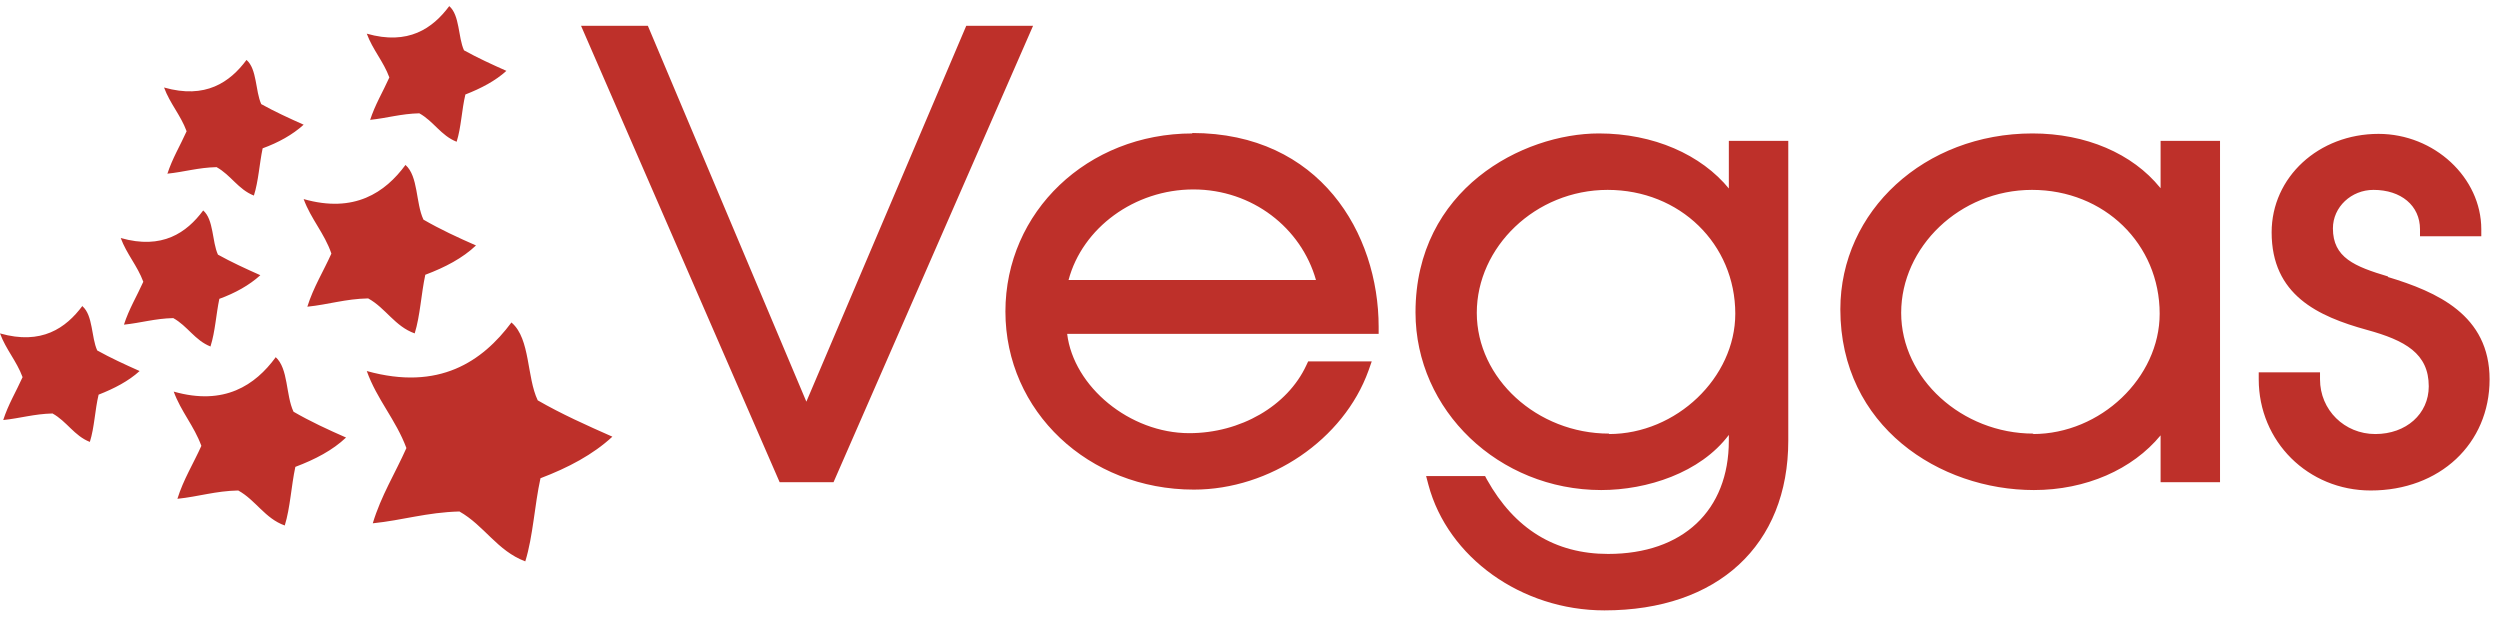
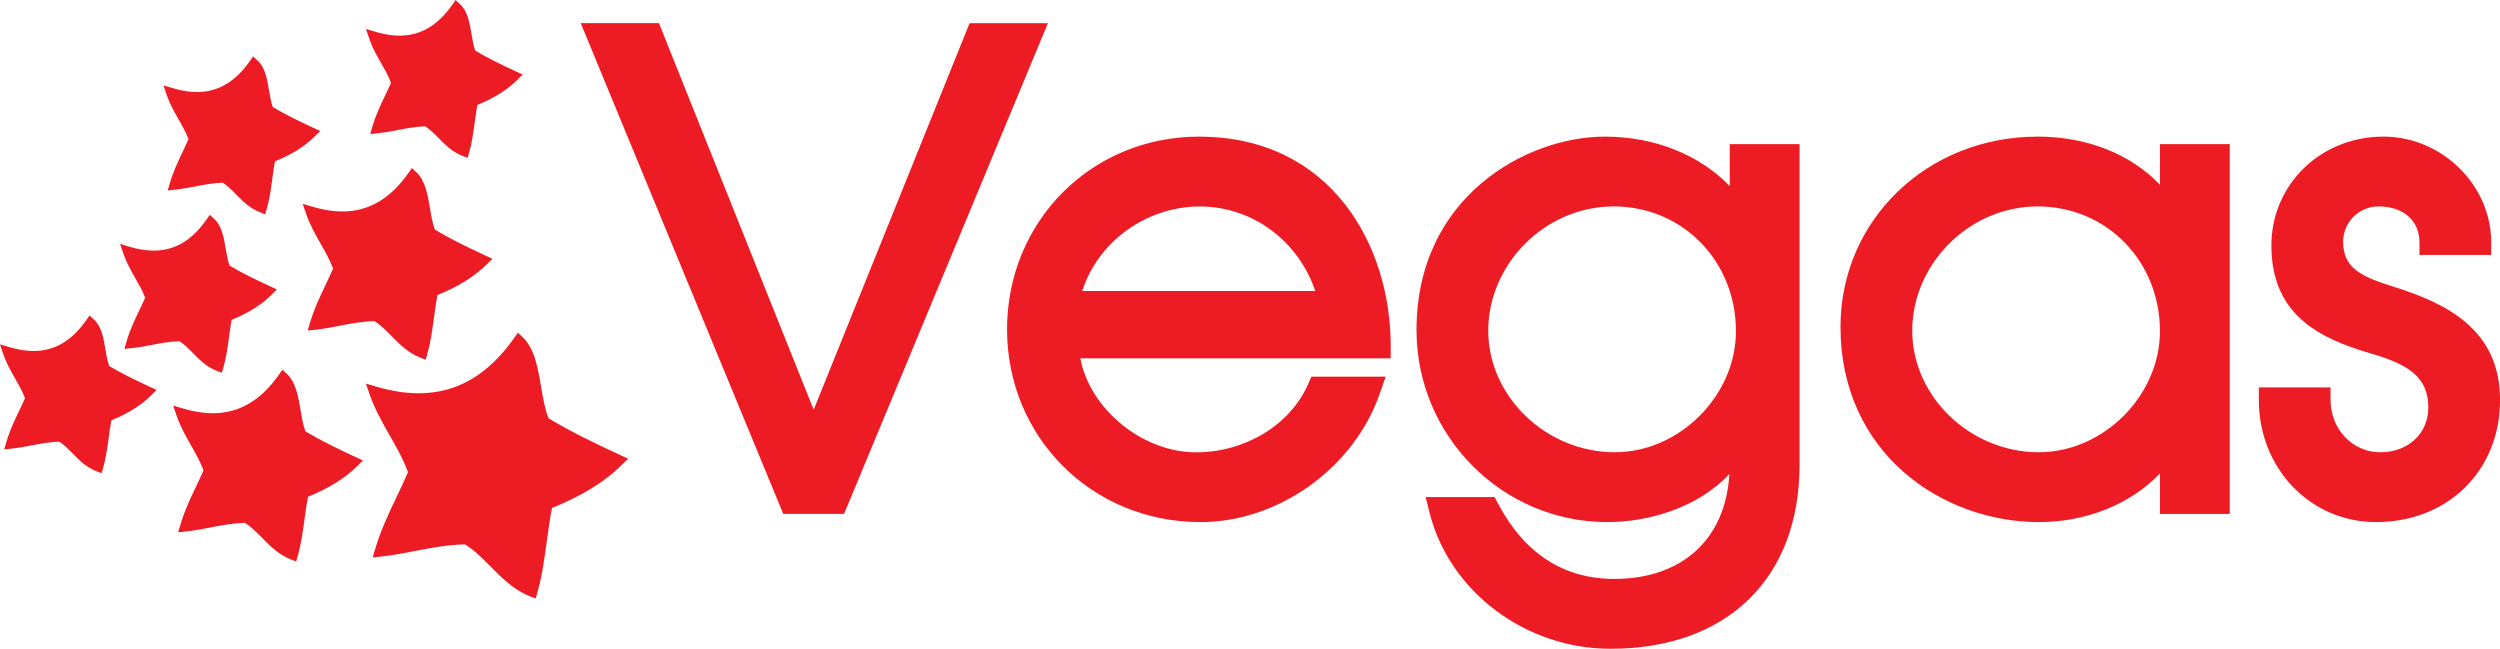
- <svg xmlns="http://www.w3.org/2000/svg" width="211" height="52" viewBox="0 0 211 52" fill="none">
-   <path d="M23.256 30.17C21.545 32.497 18.939 34.269 14.661 33.051C15.284 34.749 16.372 35.931 16.995 37.63C16.334 39.107 15.478 40.474 14.973 42.099C16.761 41.914 18.2 41.434 20.106 41.397C21.584 42.209 22.361 43.76 24.034 44.351C24.5 42.837 24.578 41.028 24.928 39.403C26.601 38.775 28.078 37.999 29.206 36.928C27.689 36.264 26.173 35.562 24.773 34.749C24.112 33.346 24.345 31.093 23.256 30.133V30.17ZM6.961 25.812C5.561 27.696 3.5 29.136 0 28.139C0.506 29.506 1.4 30.466 1.906 31.832C1.361 33.051 0.7 34.122 0.272 35.451C1.711 35.303 2.878 34.934 4.433 34.897C5.639 35.562 6.261 36.781 7.583 37.298C7.972 36.079 8.011 34.602 8.322 33.309C9.645 32.792 10.85 32.164 11.784 31.315C10.539 30.761 9.334 30.207 8.206 29.579C7.7 28.471 7.856 26.625 6.961 25.849V25.812ZM17.773 29.21C18.162 27.991 18.239 26.514 18.512 25.222C19.834 24.741 21.039 24.077 21.973 23.227C20.728 22.674 19.523 22.119 18.395 21.492C17.889 20.384 18.045 18.537 17.15 17.762C15.75 19.645 13.689 21.085 10.189 20.088C10.695 21.455 11.589 22.415 12.095 23.781C11.55 25 10.889 26.071 10.461 27.401C11.9 27.253 13.067 26.884 14.623 26.847C15.828 27.511 16.45 28.73 17.773 29.247V29.21ZM27.962 21.418C27.3 22.895 26.445 24.262 25.939 25.886C27.728 25.702 29.167 25.222 31.073 25.185C32.551 25.997 33.328 27.548 35.001 28.139C35.467 26.625 35.545 24.815 35.895 23.191C37.567 22.563 39.045 21.787 40.173 20.716C38.656 20.052 37.14 19.35 35.74 18.537C35.078 17.134 35.312 14.881 34.223 13.921C32.512 16.248 29.906 18.02 25.628 16.802C26.25 18.5 27.378 19.682 27.962 21.381V21.418ZM14.117 14.66C15.556 14.512 16.723 14.143 18.278 14.106C19.484 14.771 20.106 15.989 21.428 16.506C21.817 15.287 21.895 13.81 22.167 12.518C23.489 12.038 24.695 11.373 25.628 10.524C24.384 9.97 23.178 9.416 22.05 8.788C21.545 7.68 21.7 5.834 20.806 5.058C19.406 6.941 17.345 8.382 13.845 7.385C14.35 8.751 15.245 9.711 15.75 11.078C15.206 12.296 14.545 13.367 14.117 14.697V14.66ZM31.228 10.117C32.667 9.97 33.834 9.6 35.39 9.563C36.595 10.228 37.217 11.447 38.54 11.964C38.928 10.745 38.967 9.268 39.279 7.975C40.601 7.458 41.806 6.831 42.74 5.981C41.495 5.427 40.29 4.873 39.162 4.246C38.656 3.138 38.812 1.291 37.917 0.516C36.517 2.399 34.456 3.839 30.956 2.842C31.462 4.209 32.356 5.169 32.862 6.535C32.317 7.754 31.656 8.825 31.228 10.154V10.117ZM145.953 15.952C143.581 13.035 139.536 11.262 134.947 11.262C128.53 11.262 119.469 15.952 119.469 26.366C119.469 34.639 126.508 41.36 135.142 41.36C138.992 41.36 143.503 39.92 145.914 36.707V37.187C145.914 43.096 142.025 46.752 135.725 46.752C131.253 46.752 127.83 44.647 125.497 40.474L125.341 40.178H120.363L120.558 40.917C122.191 47.047 128.414 51.516 135.414 51.516C144.981 51.516 150.931 46.013 150.931 37.187V11.89H145.914V15.989L145.953 15.952ZM135.803 36.596C129.736 36.596 124.641 31.943 124.641 26.403C124.641 20.864 129.58 16.026 135.686 16.026C141.792 16.026 146.458 20.605 146.458 26.477C146.458 31.869 141.481 36.633 135.803 36.633V36.596ZM182.315 15.841C179.981 12.961 176.053 11.262 171.542 11.262C162.442 11.262 155.325 17.799 155.325 26.108C155.325 36.005 163.725 41.36 171.659 41.36C176.053 41.36 179.981 39.624 182.354 36.744V40.695H187.37V11.89H182.354V15.878L182.315 15.841ZM171.62 36.596C165.592 36.596 160.459 31.943 160.459 26.403C160.459 20.864 165.398 16.026 171.503 16.026C177.609 16.026 182.276 20.605 182.276 26.477C182.276 31.869 177.298 36.633 171.581 36.633L171.62 36.596ZM201.565 23.338C198.726 22.489 196.898 21.75 196.898 19.276C196.898 17.466 198.454 16.026 200.321 16.026C202.654 16.026 204.248 17.356 204.248 19.35V19.941H209.421V19.35C209.421 14.992 205.454 11.299 200.748 11.299C195.693 11.299 191.726 14.955 191.726 19.608C191.726 24.889 195.615 26.699 199.776 27.844C203.004 28.73 204.987 29.838 204.987 32.608C204.987 34.934 203.082 36.633 200.476 36.633C197.871 36.633 195.809 34.602 195.809 32.017V31.426H190.637V32.017C190.637 37.261 194.798 41.397 200.087 41.397C205.921 41.397 210.121 37.445 210.121 32.017C210.121 26.588 205.687 24.631 201.526 23.375L201.565 23.338ZM81.552 2.177L68.057 33.9L54.679 2.177H49.04L65.801 40.695H70.351L87.191 2.177H81.552ZM100.646 11.262C91.78 11.262 84.857 17.873 84.857 26.293C84.857 34.713 91.857 41.323 100.763 41.323C107.18 41.323 113.402 37.113 115.502 31.278L115.774 30.503H110.408L110.252 30.835C108.658 34.269 104.691 36.559 100.374 36.559C95.357 36.559 90.613 32.645 90.068 28.176H116.358V27.585C116.358 19.719 111.419 11.225 100.608 11.225L100.646 11.262ZM90.185 23.634C91.352 19.239 95.746 15.989 100.724 15.989C105.702 15.989 109.824 19.239 111.069 23.634H90.185ZM43.167 27.216C40.718 30.503 37.062 33.014 30.956 31.315C31.812 33.715 33.406 35.414 34.301 37.815C33.367 39.92 32.162 41.84 31.462 44.167C33.99 43.908 36.012 43.243 38.773 43.169C40.873 44.351 41.962 46.493 44.334 47.38C44.995 45.237 45.112 42.653 45.617 40.363C47.951 39.477 50.051 38.369 51.684 36.855C49.507 35.894 47.368 34.934 45.384 33.789C44.451 31.832 44.762 28.619 43.206 27.253L43.167 27.216Z" fill="#BE302A" />
+ <svg xmlns="http://www.w3.org/2000/svg" id="_Слой_2" data-name="Слой 2" viewBox="0 0 471.23 122.28">
+   <defs>
+     <style>
+       .cls-1 {
+         fill: #ed1c24;
+         stroke-width: 0px;
+       }
+     </style>
+   </defs>
+   <g id="Layer_1" data-name="Layer 1">
+     <g>
+       <path class="cls-1" d="m303.58,121.78c-15.83,0-29.98-10.63-33.64-25.29l-.58-2.32h12.06l.52.99c5.09,9.58,12.61,14.44,22.34,14.44,13.59,0,22.09-8.28,22.24-21.63-6.05,7.29-16,9.93-23.55,9.93-19.56,0-35.48-16.02-35.48-35.72,0-24.79,20.47-35.95,35-35.95,9.68,0,18.54,3.76,24.02,10.13v-8.7h12.16v59.94c0,21.08-13.46,34.17-35.12,34.17Zm.59-83.37c-13.31,0-24.14,10.72-24.14,23.91s11.17,23.43,24.38,23.43c12.42,0,23.31-10.89,23.31-23.31,0-13.47-10.34-24.02-23.55-24.02ZM100.14,111.96c-3.06-1.2-5.22-3.39-7.3-5.51-1.54-1.56-3.13-3.18-5.06-4.34-3.55.08-6.63.68-9.61,1.26-2.06.4-4.2.81-6.49,1.06l-.74.08.21-.72c1.06-3.64,2.6-6.87,4.1-9.99.74-1.55,1.51-3.15,2.2-4.78-.95-2.65-2.28-4.98-3.57-7.24-1.38-2.41-2.8-4.9-3.79-7.82l-.31-.92.93.28c2.89.86,5.65,1.3,8.22,1.3,7.35,0,13.38-3.5,18.45-10.7l.33-.46.42.38c2.19,2.01,2.8,5.64,3.39,9.15.37,2.18.75,4.43,1.5,6.2,4.16,2.51,8.56,4.66,13.87,7.12l.65.3-.5.51c-3.26,3.28-7.66,5.98-13.42,8.27-.42,2.08-.72,4.32-1.01,6.48-.45,3.31-.91,6.73-1.79,9.75l-.15.53-.51-.2Zm-45.14-6.98c-2.18-.86-3.72-2.41-5.2-3.92-1.12-1.13-2.17-2.21-3.49-3.02-2.47.06-4.62.48-6.71.88-1.46.28-2.96.57-4.58.75l-.74.08.21-.72c.75-2.57,1.84-4.85,2.89-7.05.52-1.08,1.05-2.19,1.53-3.32-.66-1.83-1.59-3.45-2.49-5.02-.97-1.7-1.98-3.46-2.69-5.53l-.31-.92.93.28c2.02.6,3.96.91,5.75.91,5.13,0,9.34-2.44,12.88-7.47l.33-.46.42.38c1.58,1.45,2.02,4.04,2.44,6.54.25,1.51.52,3.06,1.02,4.29,2.9,1.74,5.99,3.26,9.72,4.99l.65.3-.5.51c-2.3,2.31-5.39,4.22-9.43,5.83-.29,1.45-.5,3-.7,4.5-.32,2.33-.64,4.73-1.26,6.87l-.15.53-.51-.2Zm392.84-7.07c-12.1,0-21.58-9.9-21.58-22.53v-1.87h12.52v1.87c0,5.81,4.35,10.37,9.89,10.37s9.54-3.76,9.54-8.94c0-6.17-4.3-8.66-11.25-10.68-9.52-2.79-18.33-7.13-18.33-19.84,0-11.24,9.06-20.04,20.63-20.04,10.73,0,19.8,8.9,19.8,19.44v1.87h-12.52v-1.87c0-4.35-3.31-7.28-8.23-7.28-3.95,0-7.16,3.21-7.16,7.16,0,5.48,3.81,7.07,10.09,9.03,9.43,2.99,19.48,7.3,19.48,20.78s-9.63,22.53-22.89,22.53Zm-63.52,0c-17.89,0-36.9-12.73-36.9-36.31,0-19.83,16.1-35.36,36.66-35.36,9.64,0,18.13,3.58,23.55,9.87v-8.45h12.16v68.69h-12.16v-8.41c-5.42,6.26-14.02,9.95-23.31,9.95Zm-.24-59.5c-13.31,0-24.14,10.72-24.14,23.91s11.17,23.43,24.38,23.43c12.42,0,23.31-10.89,23.31-23.31,0-13.47-10.34-24.02-23.55-24.02Zm-157.81,59.5c-20.16,0-35.95-15.74-35.95-35.83s15.69-35.83,35.71-35.83c24.46,0,35.59,20.17,35.59,38.92v1.87h-58.6c1.54,10.03,11.86,18.71,22.41,18.71,9.44,0,18.11-5.28,21.57-13.14l.49-1.11h12.98l-.85,2.47c-4.79,13.87-18.82,23.94-33.36,23.94Zm22.32-42.57c-2.98-9.85-12.31-16.93-22.44-16.93s-20.01,7.08-22.83,16.93h45.27Zm-100.63,41.02L110.2,4.86h13.67l29.5,73.7L183.11,4.86h13.67l-38.01,91.5h-10.8Zm-129.63-8.04c-1.78-.7-3.03-1.96-4.23-3.19-.89-.9-1.74-1.76-2.78-2.41-1.97.05-3.63.37-5.37.71-1.18.23-2.4.46-3.71.6l-.74.08.21-.72c.61-2.08,1.49-3.93,2.34-5.71.41-.86.83-1.74,1.22-2.64-.53-1.45-1.24-2.69-1.99-4.01-.79-1.38-1.61-2.81-2.18-4.49l-.31-.92.93.28c1.62.49,3.18.73,4.62.73,4.11,0,7.49-1.96,10.33-6l.33-.47.42.39c1.3,1.19,1.65,3.3,2,5.33.2,1.2.41,2.45.81,3.42,2.35,1.41,4.83,2.63,7.82,4.01l.65.3-.5.51c-1.86,1.86-4.34,3.4-7.6,4.71-.22,1.15-.39,2.38-.55,3.57-.26,1.89-.52,3.84-1.02,5.57l-.15.53-.51-.2Zm22.63-18.93c-1.78-.7-3.02-1.96-4.23-3.18-.89-.91-1.74-1.76-2.79-2.41-1.97.05-3.62.37-5.36.71-1.18.23-2.41.46-3.72.61l-.74.08.21-.72c.61-2.09,1.49-3.93,2.35-5.72.41-.86.83-1.74,1.22-2.63-.53-1.46-1.24-2.7-1.99-4.02-.79-1.38-1.6-2.8-2.17-4.48l-.31-.92.93.28c1.62.48,3.18.73,4.62.73,4.11,0,7.49-1.96,10.33-6l.33-.47.42.38c1.3,1.19,1.66,3.3,2,5.34.2,1.2.41,2.44.81,3.42,2.34,1.4,4.82,2.62,7.82,4.01l.65.3-.5.51c-1.86,1.87-4.35,3.41-7.61,4.71-.22,1.15-.39,2.38-.55,3.57-.26,1.89-.52,3.84-1.02,5.57l-.15.53-.51-.2Zm38.46-2.47c-2.19-.86-3.72-2.41-5.2-3.92-1.12-1.13-2.17-2.21-3.49-3.02-2.47.06-4.62.48-6.71.88-1.46.28-2.96.57-4.58.75l-.74.08.21-.72c.75-2.57,1.84-4.85,2.89-7.05.52-1.08,1.05-2.19,1.53-3.32-.66-1.83-1.59-3.45-2.49-5.02-.97-1.7-1.98-3.46-2.69-5.53l-.31-.92.93.28c2.02.6,3.96.91,5.75.91,5.13,0,9.34-2.44,12.88-7.47l.33-.46.42.38c1.58,1.45,2.02,4.03,2.44,6.53.25,1.51.52,3.07,1.03,4.29,2.89,1.74,5.99,3.26,9.72,4.99l.65.3-.5.51c-2.3,2.31-5.39,4.22-9.43,5.83-.29,1.45-.5,3-.7,4.5-.32,2.33-.64,4.73-1.26,6.87l-.66.33Zm-30.28-27.43c-1.78-.7-3.03-1.96-4.23-3.18-.89-.91-1.74-1.76-2.79-2.41-1.97.05-3.62.37-5.37.71-1.18.23-2.4.46-3.72.61l-.74.08.21-.72c.61-2.09,1.49-3.93,2.35-5.72.41-.85.83-1.74,1.22-2.63-.53-1.45-1.24-2.7-1.99-4.01-.79-1.38-1.6-2.81-2.18-4.49l-.31-.92.93.28c1.62.48,3.18.73,4.62.73,4.11,0,7.49-1.96,10.33-6l.33-.46.42.38c1.3,1.19,1.65,3.29,2,5.33.2,1.2.41,2.45.81,3.42,2.35,1.41,4.83,2.62,7.82,4.01l.65.3-.5.51c-1.85,1.86-4.34,3.41-7.61,4.71-.22,1.14-.39,2.37-.55,3.56-.26,1.89-.52,3.85-1.03,5.59l-.66.33Zm38.19-10.62c-1.78-.7-3.03-1.96-4.23-3.19-.89-.9-1.74-1.76-2.78-2.41-1.97.05-3.62.37-5.37.71-1.18.23-2.4.46-3.71.6l-.74.08.21-.72c.61-2.08,1.49-3.93,2.34-5.71.41-.86.83-1.74,1.22-2.64-.53-1.45-1.24-2.69-1.99-4-.79-1.38-1.61-2.81-2.18-4.49l-.31-.92.93.28c1.63.49,3.18.73,4.62.73,4.11,0,7.49-1.96,10.33-6l.33-.47.42.39c1.3,1.19,1.65,3.3,2,5.33.2,1.2.41,2.45.81,3.42,2.34,1.41,4.83,2.62,7.82,4.01l.65.3-.5.51c-1.85,1.86-4.34,3.4-7.6,4.71-.22,1.15-.39,2.37-.55,3.56-.26,1.89-.52,3.84-1.02,5.58l-.15.53-.51-.2Z" />
+       <path class="cls-1" d="m86.06,1.51c1.95,1.79,1.58,6.09,2.75,8.73,2.53,1.53,5.25,2.84,8,4.12-2.04,2.05-4.7,3.53-7.69,4.7-.62,3.03-.79,6.49-1.62,9.37-2.99-1.17-4.41-4.06-7.06-5.63-3.48.07-6.07.97-9.27,1.32.91-3.11,2.42-5.65,3.62-8.47-1.11-3.19-3.13-5.44-4.23-8.68,1.74.52,3.32.75,4.77.75,4.99,0,8.33-2.79,10.73-6.21m109.98,3.86l-37.6,90.5h-10.14L110.95,5.36h12.59l29.84,74.54L183.44,5.36h12.59M47.87,12.13c1.95,1.79,1.58,6.09,2.75,8.73,2.53,1.53,5.25,2.84,8,4.12-2.04,2.05-4.71,3.53-7.69,4.7-.62,3.03-.78,6.5-1.62,9.37-2.99-1.17-4.41-4.06-7.06-5.63-3.48.07-6.06.98-9.27,1.32.91-3.11,2.42-5.65,3.62-8.48-1.11-3.19-3.13-5.44-4.23-8.67,1.74.52,3.32.75,4.76.75,4.99,0,8.33-2.79,10.74-6.21m401.4,14.61c10.46,0,19.3,8.67,19.3,18.94v1.37h-11.52v-1.37c0-4.65-3.51-7.78-8.73-7.78-4.22,0-7.66,3.43-7.66,7.66,0,5.81,4.14,7.53,10.44,9.51,9.26,2.93,19.13,7.17,19.13,20.31s-9.42,22.03-22.39,22.03c-11.82,0-21.08-9.68-21.08-22.03v-1.37h11.52v1.37c0,6.09,4.56,10.87,10.39,10.87s10.04-3.97,10.04-9.44c0-6.48-4.44-9.07-11.61-11.16-9.33-2.74-17.97-6.98-17.97-19.36,0-10.95,8.84-19.54,20.13-19.54m-65.19,0c10.05,0,18.88,4.04,24.05,10.78v-9.35h11.17v67.69h-11.17v-9.31c-5.24,6.78-13.99,10.85-23.81,10.85-17.65,0-36.4-12.55-36.4-35.81,0-19.54,15.88-34.86,36.16-34.86m.24,59.5c12.68,0,23.81-11.13,23.81-23.81,0-13.75-10.56-24.52-24.05-24.52s-24.64,10.95-24.64,24.41,11.39,23.93,24.88,23.93m-81.82-59.5c10.23,0,19.25,4.14,24.52,11.03v-9.61h11.16v59.44c0,20.77-13.27,33.67-34.62,33.67-15.6,0-29.55-10.47-33.15-24.91l-.43-1.7h11.12l.38.73c5.18,9.76,12.85,14.71,22.79,14.71,14.03,0,22.74-8.62,22.74-22.5v-1.09c-5.41,7.49-15.45,10.89-24.05,10.89-19.29,0-34.98-15.8-34.98-35.22,0-24.45,20.18-35.45,34.5-35.45m1.9,59.5c12.68,0,23.81-11.13,23.81-23.81,0-13.75-10.56-24.52-24.05-24.52s-24.64,10.95-24.64,24.41,11.39,23.93,24.88,23.93m-78.37-59.5c24.11,0,35.09,19.92,35.09,38.42v1.37h-58.67c1.26,10.49,11.82,19.71,22.99,19.71,9.64,0,18.49-5.4,22.03-13.44l.36-.82h11.95l-.63,1.81c-4.73,13.68-18.56,23.61-32.88,23.61-19.88,0-35.45-15.52-35.45-35.33s15.47-35.33,35.21-35.33m-23.37,29.1h46.59c-2.8-10.33-12.45-17.93-23.1-17.93s-20.85,7.6-23.48,17.93m-124.86-22.67c2.41,2.21,1.96,7.53,3.41,10.8,3.13,1.89,6.5,3.52,9.91,5.1-2.53,2.53-5.82,4.37-9.51,5.82-.77,3.75-.98,8.04-2.01,11.59-3.7-1.45-5.46-5.02-8.74-6.97-4.31.09-7.5,1.21-11.48,1.64,1.12-3.85,3-6.99,4.48-10.49-1.38-3.95-3.87-6.73-5.23-10.73,2.15.64,4.11.93,5.89.93,6.17,0,10.3-3.45,13.29-7.69m-38.11,8.85c1.95,1.79,1.59,6.09,2.75,8.73,2.53,1.53,5.25,2.84,8.01,4.12-2.04,2.05-4.71,3.53-7.69,4.7-.62,3.03-.79,6.5-1.62,9.37-2.99-1.17-4.41-4.06-7.06-5.63-3.48.07-6.06.98-9.27,1.32.91-3.11,2.42-5.65,3.62-8.48-1.11-3.19-3.13-5.44-4.23-8.67,1.74.52,3.32.75,4.76.75,4.99,0,8.33-2.79,10.74-6.21m-22.63,18.93c1.95,1.79,1.58,6.09,2.75,8.73,2.53,1.53,5.25,2.84,8.01,4.12-2.04,2.05-4.71,3.53-7.69,4.7-.62,3.03-.79,6.49-1.62,9.37-2.99-1.17-4.41-4.06-7.06-5.63-3.48.07-6.07.97-9.27,1.32.91-3.11,2.42-5.65,3.62-8.47-1.11-3.19-3.13-5.44-4.23-8.67,1.74.52,3.32.75,4.76.75,4.99,0,8.33-2.79,10.74-6.21m80.71,3.28c3.43,3.14,2.79,10.69,4.84,15.33,4.44,2.69,9.22,4.99,14.06,7.23-3.58,3.6-8.26,6.2-13.5,8.25-1.09,5.32-1.38,11.41-2.85,16.46-5.26-2.06-7.74-7.13-12.41-9.89-6.11.12-10.65,1.71-16.29,2.32,1.59-5.47,4.25-9.92,6.35-14.89-1.95-5.61-5.5-9.56-7.43-15.24,3.05.91,5.83,1.32,8.36,1.32,8.76,0,14.63-4.9,18.86-10.91m-44.39,6.98c2.41,2.21,1.97,7.53,3.41,10.8,3.13,1.89,6.5,3.52,9.91,5.1-2.53,2.53-5.82,4.37-9.51,5.82-.77,3.75-.98,8.04-2.01,11.59-3.7-1.45-5.46-5.02-8.74-6.97-4.31.09-7.5,1.21-11.48,1.64,1.12-3.85,3-6.99,4.48-10.49-1.38-3.95-3.87-6.73-5.23-10.73,2.15.64,4.11.93,5.89.93,6.17,0,10.31-3.45,13.29-7.69M85.89,0l-.66.93c-2.74,3.89-5.98,5.79-9.92,5.79-1.39,0-2.9-.24-4.48-.71l-1.85-.55.62,1.83c.59,1.73,1.42,3.18,2.22,4.58.71,1.24,1.38,2.41,1.88,3.74-.36.83-.75,1.64-1.13,2.44-.86,1.8-1.75,3.66-2.37,5.79l-.42,1.43,1.48-.16c1.33-.14,2.56-.38,3.75-.61,1.68-.32,3.28-.63,5.14-.69.94.61,1.73,1.41,2.56,2.25,1.24,1.26,2.52,2.56,4.41,3.3l1.02.4.3-1.05c.51-1.77.78-3.75,1.04-5.66.15-1.09.3-2.21.5-3.27,3.2-1.31,5.66-2.86,7.52-4.72l1.01-1.01-1.29-.6c-2.92-1.35-5.34-2.54-7.63-3.9-.34-.9-.54-2.05-.72-3.16-.36-2.12-.73-4.3-2.15-5.61l-.84-.77h0Zm111.63,4.37h-14.76l-.25.62-29.14,72.24L124.46,4.99l-.25-.63h-14.75l.57,1.38,37.35,90.5.25.62h11.47l.26-.62L196.95,5.75l.57-1.38h0ZM47.71,10.63l-.65.93c-2.74,3.89-5.99,5.79-9.93,5.79-1.39,0-2.9-.24-4.47-.71l-1.85-.55.62,1.83c.59,1.72,1.42,3.17,2.22,4.57.71,1.24,1.38,2.41,1.88,3.75-.36.82-.75,1.64-1.13,2.44-.86,1.8-1.75,3.67-2.37,5.79l-.42,1.43,1.48-.16c1.34-.14,2.57-.38,3.76-.61,1.68-.32,3.27-.63,5.13-.7.94.61,1.73,1.41,2.57,2.26,1.24,1.26,2.52,2.56,4.41,3.3l1.02.4.31-1.05c.52-1.77.78-3.75,1.04-5.66.15-1.09.3-2.21.49-3.26,3.2-1.31,5.67-2.86,7.52-4.72l1.01-1.01-1.29-.6c-2.91-1.35-5.34-2.54-7.63-3.9-.34-.9-.54-2.05-.72-3.16-.36-2.12-.73-4.31-2.15-5.61l-.84-.77h0Zm401.56,15.12c-11.85,0-21.13,9.02-21.13,20.54,0,13.04,8.98,17.47,18.69,20.32,6.9,2.01,10.89,4.32,10.89,10.2,0,4.89-3.8,8.44-9.04,8.44s-9.39-4.33-9.39-9.87v-2.36h-13.52v2.36c0,12.91,9.7,23.03,22.08,23.03,13.55,0,23.39-9.69,23.39-23.03s-10.23-18.22-19.83-21.26c-6.07-1.9-9.75-3.42-9.75-8.55,0-3.67,2.99-6.66,6.66-6.66,4.69,0,7.73,2.66,7.73,6.78v2.36h13.52v-2.36c0-10.81-9.29-19.94-20.3-19.94h0Zm-65.19,0c-20.84,0-37.16,15.75-37.16,35.85,0,23.91,19.27,36.81,37.4,36.81,8.95,0,17.27-3.38,22.81-9.16v7.62h13.16V27.17h-13.16v7.65c-5.53-5.8-13.77-9.07-23.05-9.07h0Zm.24,59.5c-12.95,0-23.88-10.5-23.88-22.93s10.61-23.41,23.64-23.41,23.05,10.33,23.05,23.52c0,12.15-10.66,22.81-22.81,22.81h0Zm-81.82-59.5c-14.74,0-35.5,11.31-35.5,36.45,0,19.97,16.14,36.21,35.97,36.21,7.29,0,16.79-2.43,23-9.05-.7,12.24-8.88,19.76-21.69,19.76-9.54,0-16.91-4.77-21.9-14.18l-.38-.72-.28-.53h-13l.31,1.24.43,1.7c3.72,14.87,18.07,25.66,34.12,25.66,21.97,0,35.62-13.28,35.62-34.67V27.17h-13.16v7.91c-5.62-5.89-14.2-9.33-23.53-9.33h0Zm1.9,59.5c-12.95,0-23.88-10.5-23.88-22.93s10.61-23.41,23.64-23.41,23.05,10.33,23.05,23.52c0,12.15-10.66,22.81-22.81,22.81h0Zm-78.37-59.5c-20.31,0-36.21,15.96-36.21,36.33s16.01,36.33,36.45,36.33c14.74,0,28.97-10.21,33.83-24.28l.63-1.81.46-1.32h-14.01l-.26.6-.36.82c-3.38,7.68-11.86,12.84-21.11,12.84-10.12,0-20.02-8.16-21.82-17.72h58.51v-2.36c0-18.99-11.29-39.42-36.09-39.42h0Zm-22.04,29.1c2.98-9.31,12.09-15.93,22.16-15.93s18.64,6.63,21.76,15.93h-43.91Zm-126.35-23.18l-.65.93c-3.44,4.89-7.52,7.26-12.47,7.26-1.75,0-3.63-.3-5.61-.89l-1.85-.55.62,1.83c.72,2.11,1.74,3.89,2.72,5.62.9,1.57,1.74,3.05,2.38,4.76-.46,1.06-.96,2.1-1.44,3.12-1.06,2.22-2.16,4.52-2.92,7.13l-.42,1.43,1.48-.16c1.64-.18,3.16-.47,4.62-.76,2.11-.41,4.11-.8,6.47-.87,1.21.77,2.22,1.79,3.27,2.86,1.52,1.54,3.09,3.13,5.37,4.03l1.02.4.3-1.05c.63-2.17.96-4.6,1.28-6.94.19-1.4.39-2.85.64-4.2,3.98-1.62,7.04-3.53,9.35-5.84l1.01-1.01-1.3-.6c-3.66-1.7-6.7-3.18-9.53-4.88-.45-1.15-.7-2.61-.93-4.03-.44-2.58-.89-5.25-2.59-6.82l-.84-.77h0Zm-38.11,8.85l-.65.93c-2.74,3.9-5.99,5.79-9.92,5.79-1.39,0-2.9-.24-4.47-.71l-1.86-.55.63,1.83c.59,1.72,1.41,3.17,2.21,4.56.71,1.24,1.38,2.41,1.89,3.75-.36.82-.75,1.64-1.13,2.43-.86,1.8-1.75,3.67-2.37,5.79l-.42,1.43,1.48-.16c1.34-.14,2.57-.38,3.77-.61,1.68-.32,3.27-.63,5.13-.69.94.61,1.74,1.41,2.57,2.26,1.24,1.26,2.52,2.56,4.4,3.3l1.02.4.31-1.05c.51-1.77.78-3.74,1.04-5.65.15-1.09.3-2.22.5-3.28,3.2-1.31,5.66-2.86,7.52-4.72l1.01-1.01-1.29-.6c-2.92-1.35-5.35-2.54-7.63-3.9-.34-.9-.53-2.05-.72-3.16-.36-2.12-.73-4.31-2.15-5.62l-.84-.77h0Zm-22.63,18.92l-.66.93c-2.74,3.9-5.98,5.79-9.92,5.79-1.39,0-2.9-.24-4.48-.71l-1.85-.55.62,1.83c.59,1.73,1.42,3.18,2.22,4.58.71,1.24,1.38,2.41,1.88,3.74-.36.83-.75,1.64-1.13,2.44-.86,1.8-1.75,3.66-2.37,5.79l-.42,1.43,1.48-.16c1.33-.14,2.56-.38,3.75-.61,1.68-.32,3.28-.63,5.14-.69.94.61,1.73,1.41,2.56,2.25,1.24,1.26,2.52,2.56,4.41,3.3l1.02.4.3-1.05c.51-1.77.78-3.74,1.04-5.64.15-1.09.3-2.22.5-3.28,3.2-1.31,5.66-2.86,7.52-4.72l1.01-1.01-1.3-.6c-2.91-1.35-5.34-2.54-7.63-3.9-.34-.9-.54-2.05-.72-3.16-.36-2.12-.73-4.3-2.15-5.61l-.84-.77h0Zm80.71,3.28l-.65.93c-4.97,7.05-10.87,10.48-18.04,10.48-2.52,0-5.24-.43-8.08-1.28l-1.86-.55.62,1.83c1.01,2.96,2.44,5.47,3.83,7.9,1.31,2.29,2.55,4.45,3.47,6.98-.67,1.56-1.4,3.09-2.11,4.58-1.5,3.14-3.05,6.39-4.12,10.06l-.42,1.43,1.48-.16c2.31-.25,4.45-.66,6.53-1.07,3.06-.59,5.95-1.15,9.38-1.24,1.81,1.12,3.28,2.62,4.84,4.19,2.12,2.15,4.32,4.38,7.47,5.62l1.02.4.3-1.05c.89-3.06,1.35-6.5,1.81-9.83.28-2.06.57-4.19.96-6.19,5.7-2.29,10.07-5,13.34-8.28l1.01-1.01-1.3-.6c-5.24-2.42-9.58-4.55-13.69-7.01-.69-1.69-1.05-3.85-1.41-5.94-.61-3.59-1.24-7.31-3.55-9.44l-.84-.77h0Zm-44.39,6.98l-.65.93c-3.44,4.89-7.52,7.26-12.47,7.26-1.75,0-3.63-.3-5.61-.89l-1.85-.55.62,1.83c.72,2.11,1.74,3.9,2.72,5.62.9,1.57,1.74,3.05,2.38,4.76-.46,1.06-.96,2.1-1.44,3.12-1.06,2.22-2.16,4.52-2.92,7.13l-.42,1.43,1.48-.16c1.64-.18,3.16-.47,4.63-.76,2.11-.41,4.11-.8,6.47-.87,1.21.77,2.22,1.79,3.27,2.86,1.52,1.54,3.09,3.13,5.37,4.03l1.02.4.3-1.05c.63-2.17.96-4.59,1.28-6.94.19-1.4.39-2.85.65-4.21,3.98-1.62,7.04-3.53,9.35-5.84l1.01-1.01-1.3-.6c-3.66-1.7-6.7-3.18-9.53-4.88-.45-1.15-.69-2.61-.93-4.03-.44-2.58-.89-5.26-2.59-6.82l-.84-.77h0Z" />
+     </g>
+   </g>
</svg>
